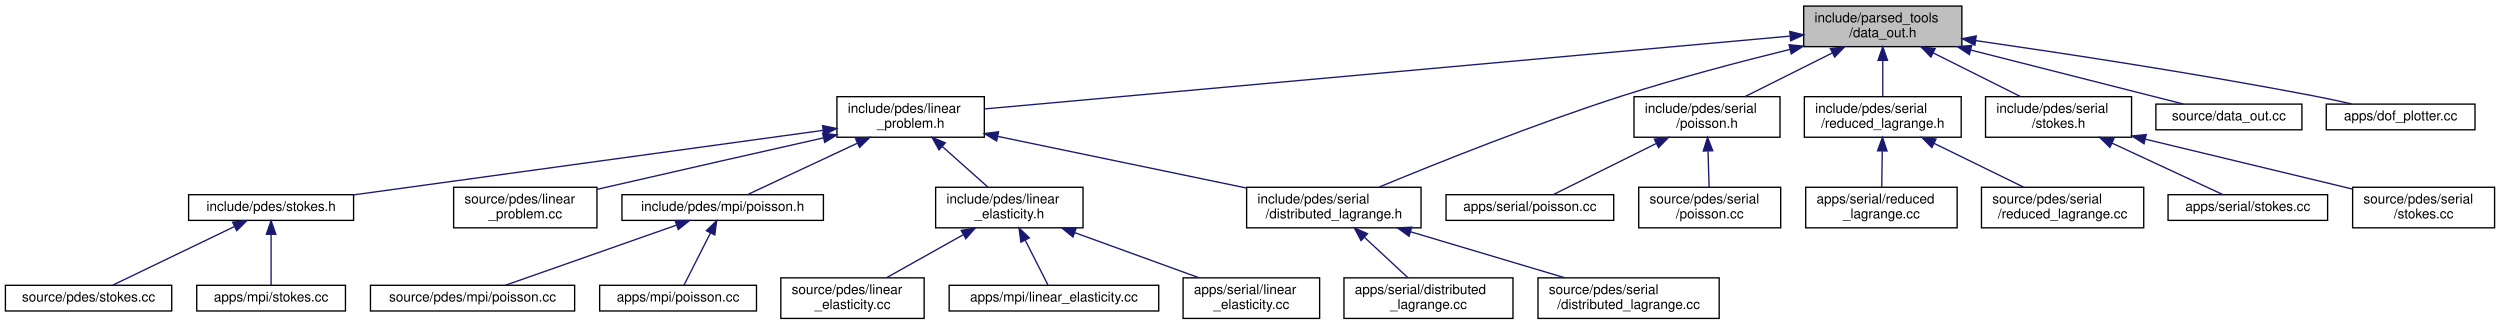
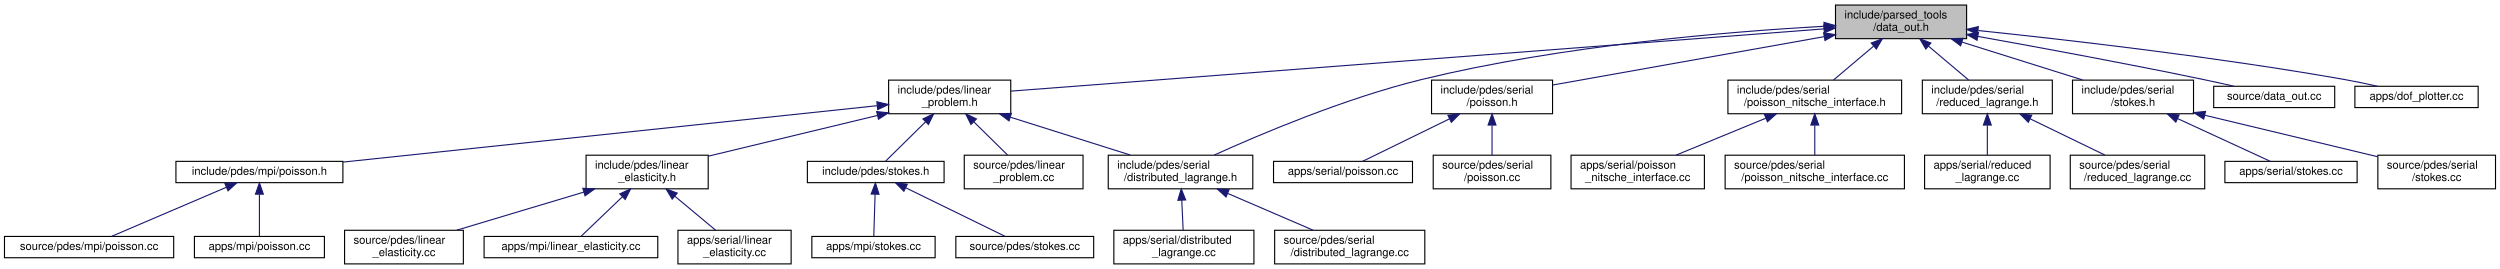
- <svg xmlns="http://www.w3.org/2000/svg" xmlns:xlink="http://www.w3.org/1999/xlink" width="1849pt" height="240pt" viewBox="0.00 0.00 1849.00 240.00">
+ <svg xmlns="http://www.w3.org/2000/svg" xmlns:xlink="http://www.w3.org/1999/xlink" width="2231pt" height="240pt" viewBox="0.00 0.00 2231.00 240.00">
  <g id="graph0" class="graph" transform="scale(1 1) rotate(0) translate(4 236)">
    <g id="node1" class="node">
      <g id="a_node1">
        <a xlink:title=" ">
-           <polygon fill="#bfbfbf" stroke="black" points="1330,-201.5 1330,-231.5 1447,-231.5 1447,-201.5 1330,-201.5" />
-           <text text-anchor="start" x="1338" y="-219.5" font-family="Helvetica,sans-Serif" font-size="10.00">include/parsed_tools</text>
-           <text text-anchor="middle" x="1388.5" y="-208.5" font-family="Helvetica,sans-Serif" font-size="10.00">/data_out.h</text>
+           <polygon fill="#bfbfbf" stroke="black" points="1634,-201.5 1634,-231.5 1751,-231.5 1751,-201.5 1634,-201.5" />
+           <text text-anchor="start" x="1642" y="-219.5" font-family="Helvetica,sans-Serif" font-size="10.00">include/parsed_tools</text>
+           <text text-anchor="middle" x="1692.5" y="-208.5" font-family="Helvetica,sans-Serif" font-size="10.00">/data_out.h</text>
        </a>
      </g>
    </g>
    <g id="node2" class="node">
      <g id="a_node2">
        <a xlink:href="linear__problem_8h.html" target="_top" xlink:title=" ">
-           <polygon fill="none" stroke="black" points="615,-134.5 615,-164.5 724,-164.5 724,-134.5 615,-134.5" />
-           <text text-anchor="start" x="623" y="-152.5" font-family="Helvetica,sans-Serif" font-size="10.00">include/pdes/linear</text>
-           <text text-anchor="middle" x="669.5" y="-141.5" font-family="Helvetica,sans-Serif" font-size="10.00">_problem.h</text>
+           <polygon fill="none" stroke="black" points="789,-134.5 789,-164.5 898,-164.5 898,-134.5 789,-134.5" />
+           <text text-anchor="start" x="797" y="-152.5" font-family="Helvetica,sans-Serif" font-size="10.00">include/pdes/linear</text>
+           <text text-anchor="middle" x="843.5" y="-141.5" font-family="Helvetica,sans-Serif" font-size="10.00">_problem.h</text>
        </a>
      </g>
    </g>
    <g id="edge1" class="edge">
-       <path fill="none" stroke="midnightblue" d="M1319.63,-209.27C1177.35,-196.41 853.48,-167.13 724.24,-155.45" />
-       <polygon fill="midnightblue" stroke="midnightblue" points="1319.69,-212.79 1329.97,-210.21 1320.32,-205.82 1319.69,-212.79" />
+       <path fill="none" stroke="midnightblue" d="M1623.83,-210.24C1459.61,-197.67 1046.84,-166.07 898.04,-154.68" />
+       <polygon fill="midnightblue" stroke="midnightblue" points="1623.57,-213.73 1633.81,-211.01 1624.11,-206.75 1623.57,-213.73" />
    </g>
    <g id="node10" class="node">
      <g id="a_node10">
        <a xlink:href="distributed__lagrange_8h.html" target="_top" xlink:title=" ">
-           <polygon fill="none" stroke="black" points="918,-67.5 918,-97.5 1047,-97.5 1047,-67.5 918,-67.5" />
-           <text text-anchor="start" x="926" y="-85.5" font-family="Helvetica,sans-Serif" font-size="10.00">include/pdes/serial</text>
-           <text text-anchor="middle" x="982.5" y="-74.5" font-family="Helvetica,sans-Serif" font-size="10.00">/distributed_lagrange.h</text>
+           <polygon fill="none" stroke="black" points="985,-67.5 985,-97.5 1114,-97.5 1114,-67.5 985,-67.5" />
+           <text text-anchor="start" x="993" y="-85.5" font-family="Helvetica,sans-Serif" font-size="10.00">include/pdes/serial</text>
+           <text text-anchor="middle" x="1049.5" y="-74.5" font-family="Helvetica,sans-Serif" font-size="10.00">/distributed_lagrange.h</text>
        </a>
      </g>
    </g>
    <g id="edge16" class="edge">
-       <path fill="none" stroke="midnightblue" d="M1320.03,-199.52C1282.89,-190.37 1236.37,-178.12 1195.5,-165 1131.04,-144.3 1057.66,-114.89 1016.03,-97.64" />
-       <polygon fill="midnightblue" stroke="midnightblue" points="1319.2,-202.92 1329.75,-201.9 1320.86,-196.12 1319.2,-202.92" />
+       <path fill="none" stroke="midnightblue" d="M1623.81,-212.57C1538.5,-207.76 1388.99,-195.45 1264.5,-165 1196.26,-148.31 1120.23,-116.05 1079.37,-97.51" />
+       <polygon fill="midnightblue" stroke="midnightblue" points="1623.72,-216.07 1633.89,-213.12 1624.1,-209.08 1623.72,-216.07" />
    </g>
    <g id="node17" class="node">
      <g id="a_node17">
        <a xlink:href="serial_2poisson_8h.html" target="_top" xlink:title=" ">
-           <polygon fill="none" stroke="black" points="1204.5,-134.5 1204.5,-164.5 1312.5,-164.5 1312.5,-134.5 1204.5,-134.5" />
-           <text text-anchor="start" x="1212.5" y="-152.5" font-family="Helvetica,sans-Serif" font-size="10.00">include/pdes/serial</text>
-           <text text-anchor="middle" x="1258.5" y="-141.5" font-family="Helvetica,sans-Serif" font-size="10.00">/poisson.h</text>
+           <polygon fill="none" stroke="black" points="1273.5,-134.5 1273.5,-164.5 1381.5,-164.5 1381.5,-134.5 1273.5,-134.5" />
+           <text text-anchor="start" x="1281.5" y="-152.5" font-family="Helvetica,sans-Serif" font-size="10.00">include/pdes/serial</text>
+           <text text-anchor="middle" x="1327.5" y="-141.5" font-family="Helvetica,sans-Serif" font-size="10.00">/poisson.h</text>
        </a>
      </g>
    </g>
    <g id="edge17" class="edge">
-       <path fill="none" stroke="midnightblue" d="M1351.21,-196.85C1330.65,-186.58 1305.55,-174.03 1286.65,-164.58" />
-       <polygon fill="midnightblue" stroke="midnightblue" points="1349.78,-200.05 1360.29,-201.4 1352.91,-193.79 1349.78,-200.05" />
+       <path fill="none" stroke="midnightblue" d="M1623.77,-203.26C1553.54,-190.75 1445.9,-171.59 1381.53,-160.12" />
+       <polygon fill="midnightblue" stroke="midnightblue" points="1623.4,-206.75 1633.86,-205.06 1624.62,-199.86 1623.4,-206.75" />
    </g>
    <g id="node20" class="node">
      <g id="a_node20">
-         <a xlink:href="reduced__lagrange_8h.html" target="_top" xlink:title=" ">
-           <polygon fill="none" stroke="black" points="1330.5,-134.5 1330.5,-164.5 1446.5,-164.5 1446.5,-134.5 1330.5,-134.5" />
-           <text text-anchor="start" x="1338.5" y="-152.5" font-family="Helvetica,sans-Serif" font-size="10.00">include/pdes/serial</text>
-           <text text-anchor="middle" x="1388.5" y="-141.5" font-family="Helvetica,sans-Serif" font-size="10.00">/reduced_lagrange.h</text>
+         <a xlink:href="poisson__nitsche__interface_8h.html" target="_top" xlink:title=" ">
+           <polygon fill="none" stroke="black" points="1538,-134.5 1538,-164.5 1693,-164.5 1693,-134.5 1538,-134.5" />
+           <text text-anchor="start" x="1546" y="-152.5" font-family="Helvetica,sans-Serif" font-size="10.00">include/pdes/serial</text>
+           <text text-anchor="middle" x="1615.5" y="-141.5" font-family="Helvetica,sans-Serif" font-size="10.00">/poisson_nitsche_interface.h</text>
        </a>
      </g>
    </g>
    <g id="edge20" class="edge">
-       <path fill="none" stroke="midnightblue" d="M1388.5,-191.11C1388.5,-182.15 1388.5,-172.32 1388.5,-164.58" />
-       <polygon fill="midnightblue" stroke="midnightblue" points="1385,-191.4 1388.5,-201.4 1392,-191.4 1385,-191.4" />
+       <path fill="none" stroke="midnightblue" d="M1668.08,-194.88C1656.38,-185.01 1642.66,-173.43 1632.18,-164.58" />
+       <polygon fill="midnightblue" stroke="midnightblue" points="1665.89,-197.62 1675.79,-201.4 1670.41,-192.27 1665.89,-197.62" />
    </g>
    <g id="node23" class="node">
      <g id="a_node23">
-         <a xlink:href="serial_2stokes_8h.html" target="_top" xlink:title=" ">
-           <polygon fill="none" stroke="black" points="1464.5,-134.5 1464.5,-164.5 1572.5,-164.5 1572.5,-134.5 1464.5,-134.5" />
-           <text text-anchor="start" x="1472.5" y="-152.5" font-family="Helvetica,sans-Serif" font-size="10.00">include/pdes/serial</text>
-           <text text-anchor="middle" x="1518.5" y="-141.5" font-family="Helvetica,sans-Serif" font-size="10.00">/stokes.h</text>
+         <a xlink:href="reduced__lagrange_8h.html" target="_top" xlink:title=" ">
+           <polygon fill="none" stroke="black" points="1711.5,-134.5 1711.5,-164.5 1827.5,-164.5 1827.5,-134.5 1711.5,-134.5" />
+           <text text-anchor="start" x="1719.5" y="-152.5" font-family="Helvetica,sans-Serif" font-size="10.00">include/pdes/serial</text>
+           <text text-anchor="middle" x="1769.5" y="-141.5" font-family="Helvetica,sans-Serif" font-size="10.00">/reduced_lagrange.h</text>
        </a>
      </g>
    </g>
    <g id="edge23" class="edge">
-       <path fill="none" stroke="midnightblue" d="M1425.79,-196.85C1446.35,-186.58 1471.45,-174.03 1490.35,-164.58" />
-       <polygon fill="midnightblue" stroke="midnightblue" points="1424.09,-193.79 1416.71,-201.4 1427.22,-200.05 1424.09,-193.79" />
+       <path fill="none" stroke="midnightblue" d="M1716.92,-194.88C1728.62,-185.01 1742.34,-173.43 1752.82,-164.58" />
+       <polygon fill="midnightblue" stroke="midnightblue" points="1714.59,-192.27 1709.21,-201.4 1719.11,-197.62 1714.59,-192.27" />
    </g>
    <g id="node26" class="node">
      <g id="a_node26">
+         <a xlink:href="serial_2stokes_8h.html" target="_top" xlink:title=" ">
+           <polygon fill="none" stroke="black" points="1845.5,-134.5 1845.5,-164.5 1953.5,-164.5 1953.5,-134.5 1845.5,-134.5" />
+           <text text-anchor="start" x="1853.5" y="-152.5" font-family="Helvetica,sans-Serif" font-size="10.00">include/pdes/serial</text>
+           <text text-anchor="middle" x="1899.5" y="-141.5" font-family="Helvetica,sans-Serif" font-size="10.00">/stokes.h</text>
+         </a>
+       </g>
+     </g>
+     <g id="edge26" class="edge">
+       <path fill="none" stroke="midnightblue" d="M1746.82,-198.44C1780.37,-187.91 1822.91,-174.55 1854.56,-164.61" />
+       <polygon fill="midnightblue" stroke="midnightblue" points="1745.65,-195.14 1737.16,-201.48 1747.75,-201.82 1745.65,-195.14" />
+     </g>
+     <g id="node29" class="node">
+       <g id="a_node29">
        <a xlink:href="data__out_8cc.html" target="_top" xlink:title=" ">
-           <polygon fill="none" stroke="black" points="1590.5,-140 1590.5,-159 1698.5,-159 1698.5,-140 1590.5,-140" />
-           <text text-anchor="middle" x="1644.5" y="-147" font-family="Helvetica,sans-Serif" font-size="10.00">source/data_out.cc</text>
-         </a>
-       </g>
-     </g>
-     <g id="edge26" class="edge">
-       <path fill="none" stroke="midnightblue" d="M1453.52,-198.99C1503.69,-186.25 1571.05,-169.15 1610.91,-159.03" />
-       <polygon fill="midnightblue" stroke="midnightblue" points="1452.56,-195.62 1443.73,-201.48 1454.29,-202.41 1452.56,-195.62" />
-     </g>
-     <g id="node27" class="node">
-       <g id="a_node27">
+           <polygon fill="none" stroke="black" points="1971.5,-140 1971.5,-159 2079.5,-159 2079.5,-140 1971.5,-140" />
+           <text text-anchor="middle" x="2025.5" y="-147" font-family="Helvetica,sans-Serif" font-size="10.00">source/data_out.cc</text>
+         </a>
+       </g>
+     </g>
+     <g id="edge29" class="edge">
+       <path fill="none" stroke="midnightblue" d="M1761.02,-203.49C1815.69,-193.72 1894.16,-179.25 1962.5,-165 1971.29,-163.17 1980.74,-161.06 1989.58,-159.04" />
+       <polygon fill="midnightblue" stroke="midnightblue" points="1760.33,-200.06 1751.1,-205.26 1761.56,-206.95 1760.33,-200.06" />
+     </g>
+     <g id="node30" class="node">
+       <g id="a_node30">
        <a xlink:href="dof__plotter_8cc.html" target="_top" xlink:title="Degrees of freedom plotter.">
-           <polygon fill="none" stroke="black" points="1716.5,-140 1716.5,-159 1826.5,-159 1826.5,-140 1716.5,-140" />
-           <text text-anchor="middle" x="1771.5" y="-147" font-family="Helvetica,sans-Serif" font-size="10.00">apps/dof_plotter.cc</text>
-         </a>
-       </g>
-     </g>
-     <g id="edge27" class="edge">
-       <path fill="none" stroke="midnightblue" d="M1457.29,-205.95C1522.05,-196.63 1621.65,-181.5 1707.5,-165 1716.67,-163.24 1726.54,-161.12 1735.71,-159.05" />
-       <polygon fill="midnightblue" stroke="midnightblue" points="1456.61,-202.51 1447.2,-207.39 1457.6,-209.44 1456.61,-202.51" />
+           <polygon fill="none" stroke="black" points="2097.5,-140 2097.5,-159 2207.5,-159 2207.5,-140 2097.5,-140" />
+           <text text-anchor="middle" x="2152.5" y="-147" font-family="Helvetica,sans-Serif" font-size="10.00">apps/dof_plotter.cc</text>
+         </a>
+       </g>
+     </g>
+     <g id="edge30" class="edge">
+       <path fill="none" stroke="midnightblue" d="M1761.48,-208.73C1840.73,-200.49 1974.52,-185.13 2088.5,-165 2098.04,-163.32 2108.3,-161.15 2117.75,-159.01" />
+       <polygon fill="midnightblue" stroke="midnightblue" points="1760.73,-205.29 1751.14,-209.8 1761.45,-212.25 1760.73,-205.29" />
    </g>
    <g id="node3" class="node">
      <g id="a_node3">
        <a xlink:href="linear__elasticity_8h.html" target="_top" xlink:title=" ">
-           <polygon fill="none" stroke="black" points="688,-67.5 688,-97.5 797,-97.5 797,-67.5 688,-67.5" />
-           <text text-anchor="start" x="696" y="-85.5" font-family="Helvetica,sans-Serif" font-size="10.00">include/pdes/linear</text>
-           <text text-anchor="middle" x="742.5" y="-74.5" font-family="Helvetica,sans-Serif" font-size="10.00">_elasticity.h</text>
+           <polygon fill="none" stroke="black" points="519,-67.5 519,-97.5 628,-97.5 628,-67.5 519,-67.5" />
+           <text text-anchor="start" x="527" y="-85.5" font-family="Helvetica,sans-Serif" font-size="10.00">include/pdes/linear</text>
+           <text text-anchor="middle" x="573.5" y="-74.5" font-family="Helvetica,sans-Serif" font-size="10.00">_elasticity.h</text>
        </a>
      </g>
    </g>
    <g id="edge2" class="edge">
-       <path fill="none" stroke="midnightblue" d="M692.97,-127.6C704,-117.78 716.84,-106.34 726.69,-97.58" />
-       <polygon fill="midnightblue" stroke="midnightblue" points="690.48,-125.13 685.34,-134.4 695.14,-130.36 690.48,-125.13" />
+       <path fill="none" stroke="midnightblue" d="M778.98,-132.97C732.93,-121.88 671.68,-107.14 628.06,-96.63" />
+       <polygon fill="midnightblue" stroke="midnightblue" points="778.32,-136.41 788.86,-135.35 779.96,-129.6 778.32,-136.41" />
    </g>
    <g id="node7" class="node">
      <g id="a_node7">
        <a xlink:href="mpi_2poisson_8h.html" target="_top" xlink:title=" ">
-           <polygon fill="none" stroke="black" points="456,-73 456,-92 605,-92 605,-73 456,-73" />
-           <text text-anchor="middle" x="530.5" y="-80" font-family="Helvetica,sans-Serif" font-size="10.00">include/pdes/mpi/poisson.h</text>
+           <polygon fill="none" stroke="black" points="153,-73 153,-92 302,-92 302,-73 153,-73" />
+           <text text-anchor="middle" x="227.5" y="-80" font-family="Helvetica,sans-Serif" font-size="10.00">include/pdes/mpi/poisson.h</text>
        </a>
      </g>
    </g>
    <g id="edge6" class="edge">
-       <path fill="none" stroke="midnightblue" d="M630.22,-130.13C603.47,-117.62 569.29,-101.64 548.69,-92.01" />
-       <polygon fill="midnightblue" stroke="midnightblue" points="628.8,-133.33 639.34,-134.4 631.76,-126.99 628.8,-133.33" />
+       <path fill="none" stroke="midnightblue" d="M778.76,-141.67C663.62,-129.52 423.94,-104.23 302.09,-91.37" />
+       <polygon fill="midnightblue" stroke="midnightblue" points="778.52,-145.16 788.83,-142.73 779.26,-138.2 778.52,-145.16" />
    </g>
    <g id="edge9" class="edge">
-       <path fill="none" stroke="midnightblue" d="M734.12,-135.08C787.87,-123.92 864.01,-108.11 917.79,-96.94" />
-       <polygon fill="midnightblue" stroke="midnightblue" points="733.1,-131.72 724.02,-137.18 734.52,-138.57 733.1,-131.72" />
+       <path fill="none" stroke="midnightblue" d="M897.55,-131.44C930.95,-120.91 973.28,-107.55 1004.78,-97.61" />
+       <polygon fill="midnightblue" stroke="midnightblue" points="896.43,-128.13 887.95,-134.48 898.54,-134.8 896.43,-128.13" />
    </g>
    <g id="node13" class="node">
      <g id="a_node13">
        <a xlink:href="stokes_8h.html" target="_top" xlink:title=" ">
-           <polygon fill="none" stroke="black" points="135.5,-73 135.5,-92 257.5,-92 257.5,-73 135.5,-73" />
-           <text text-anchor="middle" x="196.5" y="-80" font-family="Helvetica,sans-Serif" font-size="10.00">include/pdes/stokes.h</text>
+           <polygon fill="none" stroke="black" points="716.5,-73 716.5,-92 838.5,-92 838.5,-73 716.5,-73" />
+           <text text-anchor="middle" x="777.5" y="-80" font-family="Helvetica,sans-Serif" font-size="10.00">include/pdes/stokes.h</text>
        </a>
      </g>
    </g>
    <g id="edge12" class="edge">
-       <path fill="none" stroke="midnightblue" d="M604.81,-139.61C513.35,-127.04 347.4,-104.24 257.81,-91.92" />
-       <polygon fill="midnightblue" stroke="midnightblue" points="604.4,-143.09 614.78,-140.98 605.35,-136.15 604.4,-143.09" />
+       <path fill="none" stroke="midnightblue" d="M822.01,-127.34C809.89,-115.4 795.41,-101.14 786.33,-92.19" />
+       <polygon fill="midnightblue" stroke="midnightblue" points="819.6,-129.87 829.18,-134.4 824.51,-124.89 819.6,-129.87" />
    </g>
    <g id="node16" class="node">
      <g id="a_node16">
        <a xlink:href="linear__problem_8cc.html" target="_top" xlink:title=" ">
-           <polygon fill="none" stroke="black" points="331.5,-67.5 331.5,-97.5 437.5,-97.5 437.5,-67.5 331.5,-67.5" />
-           <text text-anchor="start" x="339.5" y="-85.5" font-family="Helvetica,sans-Serif" font-size="10.00">source/pdes/linear</text>
-           <text text-anchor="middle" x="384.5" y="-74.5" font-family="Helvetica,sans-Serif" font-size="10.00">_problem.cc</text>
+           <polygon fill="none" stroke="black" points="856.5,-67.5 856.5,-97.5 962.5,-97.5 962.5,-67.5 856.5,-67.5" />
+           <text text-anchor="start" x="864.5" y="-85.5" font-family="Helvetica,sans-Serif" font-size="10.00">source/pdes/linear</text>
+           <text text-anchor="middle" x="909.5" y="-74.5" font-family="Helvetica,sans-Serif" font-size="10.00">_problem.cc</text>
        </a>
      </g>
    </g>
    <g id="edge15" class="edge">
-       <path fill="none" stroke="midnightblue" d="M605.12,-134.05C560.57,-124.01 499.91,-110.29 446.5,-98 443.59,-97.33 440.61,-96.64 437.59,-95.94" />
-       <polygon fill="midnightblue" stroke="midnightblue" points="604.42,-137.48 614.95,-136.26 605.96,-130.65 604.42,-137.48" />
+       <path fill="none" stroke="midnightblue" d="M865.01,-127.31C874.91,-117.56 886.39,-106.26 895.21,-97.58" />
+       <polygon fill="midnightblue" stroke="midnightblue" points="862.49,-124.89 857.82,-134.4 867.4,-129.87 862.49,-124.89" />
    </g>
    <g id="node4" class="node">
      <g id="a_node4">
        <a xlink:href="source_2pdes_2linear__elasticity_8cc.html" target="_top" xlink:title=" ">
-           <polygon fill="none" stroke="black" points="573.5,-0.5 573.5,-30.5 679.5,-30.5 679.5,-0.5 573.5,-0.5" />
-           <text text-anchor="start" x="581.5" y="-18.5" font-family="Helvetica,sans-Serif" font-size="10.00">source/pdes/linear</text>
-           <text text-anchor="middle" x="626.5" y="-7.5" font-family="Helvetica,sans-Serif" font-size="10.00">_elasticity.cc</text>
+           <polygon fill="none" stroke="black" points="303.5,-0.5 303.5,-30.5 409.5,-30.5 409.5,-0.5 303.5,-0.5" />
+           <text text-anchor="start" x="311.5" y="-18.5" font-family="Helvetica,sans-Serif" font-size="10.00">source/pdes/linear</text>
+           <text text-anchor="middle" x="356.5" y="-7.5" font-family="Helvetica,sans-Serif" font-size="10.00">_elasticity.cc</text>
        </a>
      </g>
    </g>
    <g id="edge3" class="edge">
-       <path fill="none" stroke="midnightblue" d="M708.23,-62.3C690.08,-52.12 668.18,-39.85 651.62,-30.58" />
-       <polygon fill="midnightblue" stroke="midnightblue" points="706.9,-65.56 717.33,-67.4 710.32,-59.45 706.9,-65.56" />
+       <path fill="none" stroke="midnightblue" d="M517.01,-64.58C481.77,-54.02 436.93,-40.59 403.61,-30.61" />
+       <polygon fill="midnightblue" stroke="midnightblue" points="516.1,-67.96 526.68,-67.48 518.11,-61.25 516.1,-67.96" />
    </g>
    <g id="node5" class="node">
      <g id="a_node5">
        <a xlink:href="apps_2mpi_2linear__elasticity_8cc.html" target="_top" xlink:title=" ">
-           <polygon fill="none" stroke="black" points="698,-6 698,-25 853,-25 853,-6 698,-6" />
-           <text text-anchor="middle" x="775.5" y="-13" font-family="Helvetica,sans-Serif" font-size="10.00">apps/mpi/linear_elasticity.cc</text>
+           <polygon fill="none" stroke="black" points="428,-6 428,-25 583,-25 583,-6 428,-6" />
+           <text text-anchor="middle" x="505.5" y="-13" font-family="Helvetica,sans-Serif" font-size="10.00">apps/mpi/linear_elasticity.cc</text>
        </a>
      </g>
    </g>
    <g id="edge4" class="edge">
-       <path fill="none" stroke="midnightblue" d="M754.28,-58.29C760.12,-46.8 766.8,-33.63 771.09,-25.19" />
-       <polygon fill="midnightblue" stroke="midnightblue" points="751.07,-56.89 749.66,-67.4 757.31,-60.06 751.07,-56.89" />
+       <path fill="none" stroke="midnightblue" d="M551.36,-60.34C538.87,-48.4 523.95,-34.14 514.6,-25.19" />
+       <polygon fill="midnightblue" stroke="midnightblue" points="549.1,-63.02 558.75,-67.4 553.93,-57.96 549.1,-63.02" />
    </g>
    <g id="node6" class="node">
      <g id="a_node6">
        <a xlink:href="apps_2serial_2linear__elasticity_8cc.html" target="_top" xlink:title=" ">
-           <polygon fill="none" stroke="black" points="871,-0.5 871,-30.5 972,-30.5 972,-0.5 871,-0.5" />
-           <text text-anchor="start" x="879" y="-18.5" font-family="Helvetica,sans-Serif" font-size="10.00">apps/serial/linear</text>
-           <text text-anchor="middle" x="921.5" y="-7.5" font-family="Helvetica,sans-Serif" font-size="10.00">_elasticity.cc</text>
+           <polygon fill="none" stroke="black" points="601,-0.5 601,-30.5 702,-30.5 702,-0.5 601,-0.5" />
+           <text text-anchor="start" x="609" y="-18.5" font-family="Helvetica,sans-Serif" font-size="10.00">apps/serial/linear</text>
+           <text text-anchor="middle" x="651.5" y="-7.5" font-family="Helvetica,sans-Serif" font-size="10.00">_elasticity.cc</text>
        </a>
      </g>
    </g>
    <g id="edge5" class="edge">
-       <path fill="none" stroke="midnightblue" d="M790.82,-63.96C819.65,-53.48 855.78,-40.37 882.74,-30.58" />
-       <polygon fill="midnightblue" stroke="midnightblue" points="789.55,-60.69 781.34,-67.4 791.93,-67.27 789.55,-60.69" />
+       <path fill="none" stroke="midnightblue" d="M598.24,-60.88C610.09,-51.01 623.98,-39.43 634.61,-30.58" />
+       <polygon fill="midnightblue" stroke="midnightblue" points="595.87,-58.31 590.42,-67.4 600.35,-63.68 595.87,-58.31" />
    </g>
    <g id="node8" class="node">
      <g id="a_node8">
        <a xlink:href="source_2pdes_2mpi_2poisson_8cc.html" target="_top" xlink:title=" ">
-           <polygon fill="none" stroke="black" points="270,-6 270,-25 421,-25 421,-6 270,-6" />
-           <text text-anchor="middle" x="345.5" y="-13" font-family="Helvetica,sans-Serif" font-size="10.00">source/pdes/mpi/poisson.cc</text>
+           <polygon fill="none" stroke="black" points="0,-6 0,-25 151,-25 151,-6 0,-6" />
+           <text text-anchor="middle" x="75.5" y="-13" font-family="Helvetica,sans-Serif" font-size="10.00">source/pdes/mpi/poisson.cc</text>
        </a>
      </g>
    </g>
    <g id="edge7" class="edge">
-       <path fill="none" stroke="midnightblue" d="M496.16,-69.44C459.46,-56.54 402.21,-36.42 369.87,-25.06" />
-       <polygon fill="midnightblue" stroke="midnightblue" points="495.34,-72.86 505.93,-72.87 497.66,-66.25 495.34,-72.86" />
+       <path fill="none" stroke="midnightblue" d="M197.76,-68.78C167.66,-55.91 121.93,-36.35 95.77,-25.17" />
+       <polygon fill="midnightblue" stroke="midnightblue" points="196.74,-72.15 207.32,-72.87 199.5,-65.72 196.74,-72.15" />
    </g>
    <g id="node9" class="node">
      <g id="a_node9">
        <a xlink:href="apps_2mpi_2poisson_8cc.html" target="_top" xlink:title=" ">
-           <polygon fill="none" stroke="black" points="439.5,-6 439.5,-25 555.5,-25 555.5,-6 439.5,-6" />
-           <text text-anchor="middle" x="497.5" y="-13" font-family="Helvetica,sans-Serif" font-size="10.00">apps/mpi/poisson.cc</text>
+           <polygon fill="none" stroke="black" points="169.5,-6 169.5,-25 285.5,-25 285.5,-6 169.5,-6" />
+           <text text-anchor="middle" x="227.5" y="-13" font-family="Helvetica,sans-Serif" font-size="10.00">apps/mpi/poisson.cc</text>
        </a>
      </g>
    </g>
    <g id="edge8" class="edge">
-       <path fill="none" stroke="midnightblue" d="M521.44,-63.66C515.08,-51.13 506.85,-34.91 501.88,-25.13" />
-       <polygon fill="midnightblue" stroke="midnightblue" points="518.4,-65.4 526.05,-72.73 524.64,-62.23 518.4,-65.4" />
+       <path fill="none" stroke="midnightblue" d="M227.5,-62.54C227.5,-50.17 227.5,-34.62 227.5,-25.13" />
+       <polygon fill="midnightblue" stroke="midnightblue" points="224,-62.73 227.5,-72.73 231,-62.73 224,-62.73" />
    </g>
    <g id="node11" class="node">
      <g id="a_node11">
        <a xlink:href="source_2pdes_2serial_2distributed__lagrange_8cc.html" target="_top" xlink:title=" ">
          <polygon fill="none" stroke="black" points="1133.5,-0.5 1133.5,-30.5 1267.5,-30.5 1267.5,-0.5 1133.5,-0.5" />
          <text text-anchor="start" x="1141.5" y="-18.5" font-family="Helvetica,sans-Serif" font-size="10.00">source/pdes/serial</text>
          <text text-anchor="middle" x="1200.5" y="-7.5" font-family="Helvetica,sans-Serif" font-size="10.00">/distributed_lagrange.cc</text>
        </a>
      </g>
    </g>
    <g id="edge10" class="edge">
-       <path fill="none" stroke="midnightblue" d="M1039.25,-64.58C1074.66,-54.02 1119.7,-40.59 1153.17,-30.61" />
-       <polygon fill="midnightblue" stroke="midnightblue" points="1038.12,-61.26 1029.53,-67.48 1040.12,-67.97 1038.12,-61.26" />
+       <path fill="none" stroke="midnightblue" d="M1091.53,-63.41C1115.64,-53.03 1145.45,-40.2 1167.8,-30.58" />
+       <polygon fill="midnightblue" stroke="midnightblue" points="1090.07,-60.23 1082.26,-67.4 1092.83,-66.66 1090.07,-60.23" />
    </g>
    <g id="node12" class="node">
      <g id="a_node12">
        <a xlink:href="apps_2serial_2distributed__lagrange_8cc.html" target="_top" xlink:title=" ">
          <polygon fill="none" stroke="black" points="990,-0.5 990,-30.5 1115,-30.5 1115,-0.5 990,-0.5" />
          <text text-anchor="start" x="998" y="-18.5" font-family="Helvetica,sans-Serif" font-size="10.00">apps/serial/distributed</text>
          <text text-anchor="middle" x="1052.5" y="-7.5" font-family="Helvetica,sans-Serif" font-size="10.00">_lagrange.cc</text>
        </a>
      </g>
    </g>
    <g id="edge11" class="edge">
-       <path fill="none" stroke="midnightblue" d="M1005.32,-60.31C1015.82,-50.56 1027.99,-39.26 1037.34,-30.58" />
-       <polygon fill="midnightblue" stroke="midnightblue" points="1002.64,-58.03 997.69,-67.4 1007.4,-63.16 1002.64,-58.03" />
+       <path fill="none" stroke="midnightblue" d="M1050.61,-57.4C1051.03,-48.37 1051.49,-38.41 1051.85,-30.58" />
+       <polygon fill="midnightblue" stroke="midnightblue" points="1047.12,-57.25 1050.15,-67.4 1054.11,-57.57 1047.12,-57.25" />
    </g>
    <g id="node14" class="node">
      <g id="a_node14">
        <a xlink:href="source_2pdes_2stokes_8cc.html" target="_top" xlink:title=" ">
-           <polygon fill="none" stroke="black" points="0,-6 0,-25 123,-25 123,-6 0,-6" />
-           <text text-anchor="middle" x="61.5" y="-13" font-family="Helvetica,sans-Serif" font-size="10.00">source/pdes/stokes.cc</text>
+           <polygon fill="none" stroke="black" points="849,-6 849,-25 972,-25 972,-6 849,-6" />
+           <text text-anchor="middle" x="910.5" y="-13" font-family="Helvetica,sans-Serif" font-size="10.00">source/pdes/stokes.cc</text>
        </a>
      </g>
    </g>
    <g id="edge13" class="edge">
-       <path fill="none" stroke="midnightblue" d="M169.38,-68.44C142.64,-55.57 102.53,-36.26 79.5,-25.17" />
-       <polygon fill="midnightblue" stroke="midnightblue" points="168.04,-71.68 178.57,-72.87 171.08,-65.38 168.04,-71.68" />
+       <path fill="none" stroke="midnightblue" d="M804.22,-68.44C830.56,-55.57 870.07,-36.26 892.77,-25.17" />
+       <polygon fill="midnightblue" stroke="midnightblue" points="802.61,-65.33 795.16,-72.87 805.68,-71.62 802.61,-65.33" />
    </g>
    <g id="node15" class="node">
      <g id="a_node15">
        <a xlink:href="apps_2mpi_2stokes_8cc.html" target="_top" xlink:title=" ">
-           <polygon fill="none" stroke="black" points="141.5,-6 141.5,-25 251.5,-25 251.5,-6 141.5,-6" />
-           <text text-anchor="middle" x="196.5" y="-13" font-family="Helvetica,sans-Serif" font-size="10.00">apps/mpi/stokes.cc</text>
+           <polygon fill="none" stroke="black" points="720.5,-6 720.5,-25 830.5,-25 830.5,-6 720.5,-6" />
+           <text text-anchor="middle" x="775.5" y="-13" font-family="Helvetica,sans-Serif" font-size="10.00">apps/mpi/stokes.cc</text>
        </a>
      </g>
    </g>
    <g id="edge14" class="edge">
-       <path fill="none" stroke="midnightblue" d="M196.5,-62.54C196.5,-50.17 196.5,-34.62 196.5,-25.13" />
-       <polygon fill="midnightblue" stroke="midnightblue" points="193,-62.73 196.5,-72.73 200,-62.73 193,-62.73" />
+       <path fill="none" stroke="midnightblue" d="M776.92,-62.54C776.54,-50.17 776.06,-34.62 775.77,-25.13" />
+       <polygon fill="midnightblue" stroke="midnightblue" points="773.42,-62.85 777.23,-72.73 780.42,-62.63 773.42,-62.85" />
    </g>
    <g id="node18" class="node">
      <g id="a_node18">
        <a xlink:href="source_2pdes_2serial_2poisson_8cc.html" target="_top" xlink:title=" ">
-           <polygon fill="none" stroke="black" points="1208,-67.5 1208,-97.5 1313,-97.5 1313,-67.5 1208,-67.5" />
-           <text text-anchor="start" x="1216" y="-85.5" font-family="Helvetica,sans-Serif" font-size="10.00">source/pdes/serial</text>
-           <text text-anchor="middle" x="1260.5" y="-74.5" font-family="Helvetica,sans-Serif" font-size="10.00">/poisson.cc</text>
+           <polygon fill="none" stroke="black" points="1275,-67.5 1275,-97.5 1380,-97.5 1380,-67.5 1275,-67.5" />
+           <text text-anchor="start" x="1283" y="-85.5" font-family="Helvetica,sans-Serif" font-size="10.00">source/pdes/serial</text>
+           <text text-anchor="middle" x="1327.5" y="-74.5" font-family="Helvetica,sans-Serif" font-size="10.00">/poisson.cc</text>
        </a>
      </g>
    </g>
    <g id="edge18" class="edge">
-       <path fill="none" stroke="midnightblue" d="M1259.25,-124.11C1259.53,-115.15 1259.83,-105.32 1260.07,-97.58" />
-       <polygon fill="midnightblue" stroke="midnightblue" points="1255.74,-124.29 1258.93,-134.4 1262.74,-124.51 1255.74,-124.29" />
+       <path fill="none" stroke="midnightblue" d="M1327.5,-124.11C1327.5,-115.15 1327.5,-105.32 1327.5,-97.58" />
+       <polygon fill="midnightblue" stroke="midnightblue" points="1324,-124.4 1327.5,-134.4 1331,-124.4 1324,-124.4" />
    </g>
    <g id="node19" class="node">
      <g id="a_node19">
        <a xlink:href="apps_2serial_2poisson_8cc.html" target="_top" xlink:title=" ">
-           <polygon fill="none" stroke="black" points="1065.5,-73 1065.5,-92 1189.5,-92 1189.5,-73 1065.5,-73" />
-           <text text-anchor="middle" x="1127.5" y="-80" font-family="Helvetica,sans-Serif" font-size="10.00">apps/serial/poisson.cc</text>
+           <polygon fill="none" stroke="black" points="1132.5,-73 1132.5,-92 1256.5,-92 1256.5,-73 1132.5,-73" />
+           <text text-anchor="middle" x="1194.5" y="-80" font-family="Helvetica,sans-Serif" font-size="10.00">apps/serial/poisson.cc</text>
        </a>
      </g>
    </g>
    <g id="edge19" class="edge">
-       <path fill="none" stroke="midnightblue" d="M1220.82,-129.8C1195.7,-117.34 1163.89,-101.56 1144.64,-92.01" />
-       <polygon fill="midnightblue" stroke="midnightblue" points="1219.56,-133.09 1230.07,-134.4 1222.67,-126.82 1219.56,-133.09" />
+       <path fill="none" stroke="midnightblue" d="M1289.58,-129.97C1264.03,-117.48 1231.53,-101.6 1211.91,-92.01" />
+       <polygon fill="midnightblue" stroke="midnightblue" points="1288.12,-133.15 1298.64,-134.4 1291.19,-126.86 1288.12,-133.15" />
    </g>
    <g id="node21" class="node">
      <g id="a_node21">
-         <a xlink:href="source_2pdes_2serial_2reduced__lagrange_8cc.html" target="_top" xlink:title=" ">
-           <polygon fill="none" stroke="black" points="1461.5,-67.5 1461.5,-97.5 1581.5,-97.5 1581.5,-67.5 1461.5,-67.5" />
-           <text text-anchor="start" x="1469.5" y="-85.5" font-family="Helvetica,sans-Serif" font-size="10.00">source/pdes/serial</text>
-           <text text-anchor="middle" x="1521.5" y="-74.5" font-family="Helvetica,sans-Serif" font-size="10.00">/reduced_lagrange.cc</text>
+         <a xlink:href="source_2pdes_2serial_2poisson__nitsche__interface_8cc.html" target="_top" xlink:title=" ">
+           <polygon fill="none" stroke="black" points="1535.5,-67.5 1535.5,-97.5 1695.5,-97.5 1695.5,-67.5 1535.5,-67.5" />
+           <text text-anchor="start" x="1543.5" y="-85.5" font-family="Helvetica,sans-Serif" font-size="10.00">source/pdes/serial</text>
+           <text text-anchor="middle" x="1615.5" y="-74.5" font-family="Helvetica,sans-Serif" font-size="10.00">/poisson_nitsche_interface.cc</text>
        </a>
      </g>
    </g>
    <g id="edge21" class="edge">
-       <path fill="none" stroke="midnightblue" d="M1426.37,-129.99C1447.45,-119.69 1473.28,-107.07 1492.7,-97.58" />
-       <polygon fill="midnightblue" stroke="midnightblue" points="1424.81,-126.86 1417.36,-134.4 1427.88,-133.15 1424.81,-126.86" />
+       <path fill="none" stroke="midnightblue" d="M1615.5,-124.11C1615.5,-115.15 1615.5,-105.32 1615.5,-97.58" />
+       <polygon fill="midnightblue" stroke="midnightblue" points="1612,-124.4 1615.5,-134.4 1619,-124.4 1612,-124.4" />
    </g>
    <g id="node22" class="node">
      <g id="a_node22">
-         <a xlink:href="apps_2serial_2reduced__lagrange_8cc.html" target="_top" xlink:title=" ">
-           <polygon fill="none" stroke="black" points="1331.5,-67.5 1331.5,-97.5 1443.5,-97.5 1443.5,-67.5 1331.5,-67.5" />
-           <text text-anchor="start" x="1339.5" y="-85.5" font-family="Helvetica,sans-Serif" font-size="10.00">apps/serial/reduced</text>
-           <text text-anchor="middle" x="1387.5" y="-74.5" font-family="Helvetica,sans-Serif" font-size="10.00">_lagrange.cc</text>
+         <a xlink:href="apps_2serial_2poisson__nitsche__interface_8cc.html" target="_top" xlink:title=" ">
+           <polygon fill="none" stroke="black" points="1398,-67.5 1398,-97.5 1517,-97.5 1517,-67.5 1398,-67.5" />
+           <text text-anchor="start" x="1406" y="-85.5" font-family="Helvetica,sans-Serif" font-size="10.00">apps/serial/poisson</text>
+           <text text-anchor="middle" x="1457.5" y="-74.5" font-family="Helvetica,sans-Serif" font-size="10.00">_nitsche_interface.cc</text>
        </a>
      </g>
    </g>
    <g id="edge22" class="edge">
-       <path fill="none" stroke="midnightblue" d="M1388.12,-124.11C1387.99,-115.15 1387.84,-105.32 1387.72,-97.58" />
-       <polygon fill="midnightblue" stroke="midnightblue" points="1384.63,-124.45 1388.28,-134.4 1391.63,-124.34 1384.63,-124.45" />
+       <path fill="none" stroke="midnightblue" d="M1571.85,-130.54C1546.57,-120.14 1515.2,-107.24 1491.72,-97.58" />
+       <polygon fill="midnightblue" stroke="midnightblue" points="1570.64,-133.83 1581.22,-134.4 1573.3,-127.35 1570.64,-133.83" />
    </g>
    <g id="node24" class="node">
      <g id="a_node24">
-         <a xlink:href="source_2pdes_2serial_2stokes_8cc.html" target="_top" xlink:title=" ">
-           <polygon fill="none" stroke="black" points="1736,-67.5 1736,-97.5 1841,-97.5 1841,-67.5 1736,-67.5" />
-           <text text-anchor="start" x="1744" y="-85.5" font-family="Helvetica,sans-Serif" font-size="10.00">source/pdes/serial</text>
-           <text text-anchor="middle" x="1788.5" y="-74.5" font-family="Helvetica,sans-Serif" font-size="10.00">/stokes.cc</text>
+         <a xlink:href="source_2pdes_2serial_2reduced__lagrange_8cc.html" target="_top" xlink:title=" ">
+           <polygon fill="none" stroke="black" points="1843.5,-67.5 1843.5,-97.5 1963.5,-97.5 1963.5,-67.5 1843.5,-67.5" />
+           <text text-anchor="start" x="1851.5" y="-85.5" font-family="Helvetica,sans-Serif" font-size="10.00">source/pdes/serial</text>
+           <text text-anchor="middle" x="1903.5" y="-74.5" font-family="Helvetica,sans-Serif" font-size="10.00">/reduced_lagrange.cc</text>
        </a>
      </g>
    </g>
    <g id="edge24" class="edge">
-       <path fill="none" stroke="midnightblue" d="M1582.82,-133.02C1629.5,-121.78 1691.87,-106.76 1735.65,-96.22" />
-       <polygon fill="midnightblue" stroke="midnightblue" points="1581.72,-129.68 1572.81,-135.42 1583.36,-136.49 1581.72,-129.68" />
+       <path fill="none" stroke="midnightblue" d="M1807.65,-129.99C1828.89,-119.69 1854.91,-107.07 1874.48,-97.58" />
+       <polygon fill="midnightblue" stroke="midnightblue" points="1806.05,-126.88 1798.58,-134.4 1809.1,-133.18 1806.05,-126.88" />
    </g>
    <g id="node25" class="node">
      <g id="a_node25">
+         <a xlink:href="apps_2serial_2reduced__lagrange_8cc.html" target="_top" xlink:title=" ">
+           <polygon fill="none" stroke="black" points="1713.5,-67.5 1713.5,-97.5 1825.5,-97.5 1825.5,-67.5 1713.5,-67.5" />
+           <text text-anchor="start" x="1721.5" y="-85.5" font-family="Helvetica,sans-Serif" font-size="10.00">apps/serial/reduced</text>
+           <text text-anchor="middle" x="1769.5" y="-74.5" font-family="Helvetica,sans-Serif" font-size="10.00">_lagrange.cc</text>
+         </a>
+       </g>
+     </g>
+     <g id="edge25" class="edge">
+       <path fill="none" stroke="midnightblue" d="M1769.5,-124.11C1769.5,-115.15 1769.5,-105.32 1769.5,-97.58" />
+       <polygon fill="midnightblue" stroke="midnightblue" points="1766,-124.4 1769.5,-134.4 1773,-124.4 1766,-124.4" />
+     </g>
+     <g id="node27" class="node">
+       <g id="a_node27">
+         <a xlink:href="source_2pdes_2serial_2stokes_8cc.html" target="_top" xlink:title=" ">
+           <polygon fill="none" stroke="black" points="2118,-67.5 2118,-97.5 2223,-97.5 2223,-67.5 2118,-67.5" />
+           <text text-anchor="start" x="2126" y="-85.5" font-family="Helvetica,sans-Serif" font-size="10.00">source/pdes/serial</text>
+           <text text-anchor="middle" x="2170.5" y="-74.5" font-family="Helvetica,sans-Serif" font-size="10.00">/stokes.cc</text>
+         </a>
+       </g>
+     </g>
+     <g id="edge27" class="edge">
+       <path fill="none" stroke="midnightblue" d="M1963.47,-133.16C2010.5,-121.88 2073.65,-106.73 2117.79,-96.14" />
+       <polygon fill="midnightblue" stroke="midnightblue" points="1962.6,-129.77 1953.69,-135.5 1964.23,-136.57 1962.6,-129.77" />
+     </g>
+     <g id="node28" class="node">
+       <g id="a_node28">
        <a xlink:href="apps_2serial_2stokes_8cc.html" target="_top" xlink:title=" ">
-           <polygon fill="none" stroke="black" points="1599.5,-73 1599.5,-92 1717.5,-92 1717.5,-73 1599.5,-73" />
-           <text text-anchor="middle" x="1658.5" y="-80" font-family="Helvetica,sans-Serif" font-size="10.00">apps/serial/stokes.cc</text>
-         </a>
-       </g>
-     </g>
-     <g id="edge25" class="edge">
-       <path fill="none" stroke="midnightblue" d="M1558.06,-130.13C1585.01,-117.62 1619.43,-101.64 1640.18,-92.01" />
-       <polygon fill="midnightblue" stroke="midnightblue" points="1556.47,-127.01 1548.88,-134.4 1559.42,-133.36 1556.47,-127.01" />
+           <polygon fill="none" stroke="black" points="1981.5,-73 1981.5,-92 2099.5,-92 2099.5,-73 1981.5,-73" />
+           <text text-anchor="middle" x="2040.5" y="-80" font-family="Helvetica,sans-Serif" font-size="10.00">apps/serial/stokes.cc</text>
+         </a>
+       </g>
+     </g>
+     <g id="edge28" class="edge">
+       <path fill="none" stroke="midnightblue" d="M1939.35,-130.13C1966.48,-117.62 2001.15,-101.64 2022.05,-92.01" />
+       <polygon fill="midnightblue" stroke="midnightblue" points="1937.71,-127.03 1930.09,-134.4 1940.64,-133.39 1937.71,-127.03" />
    </g>
  </g>
</svg>
